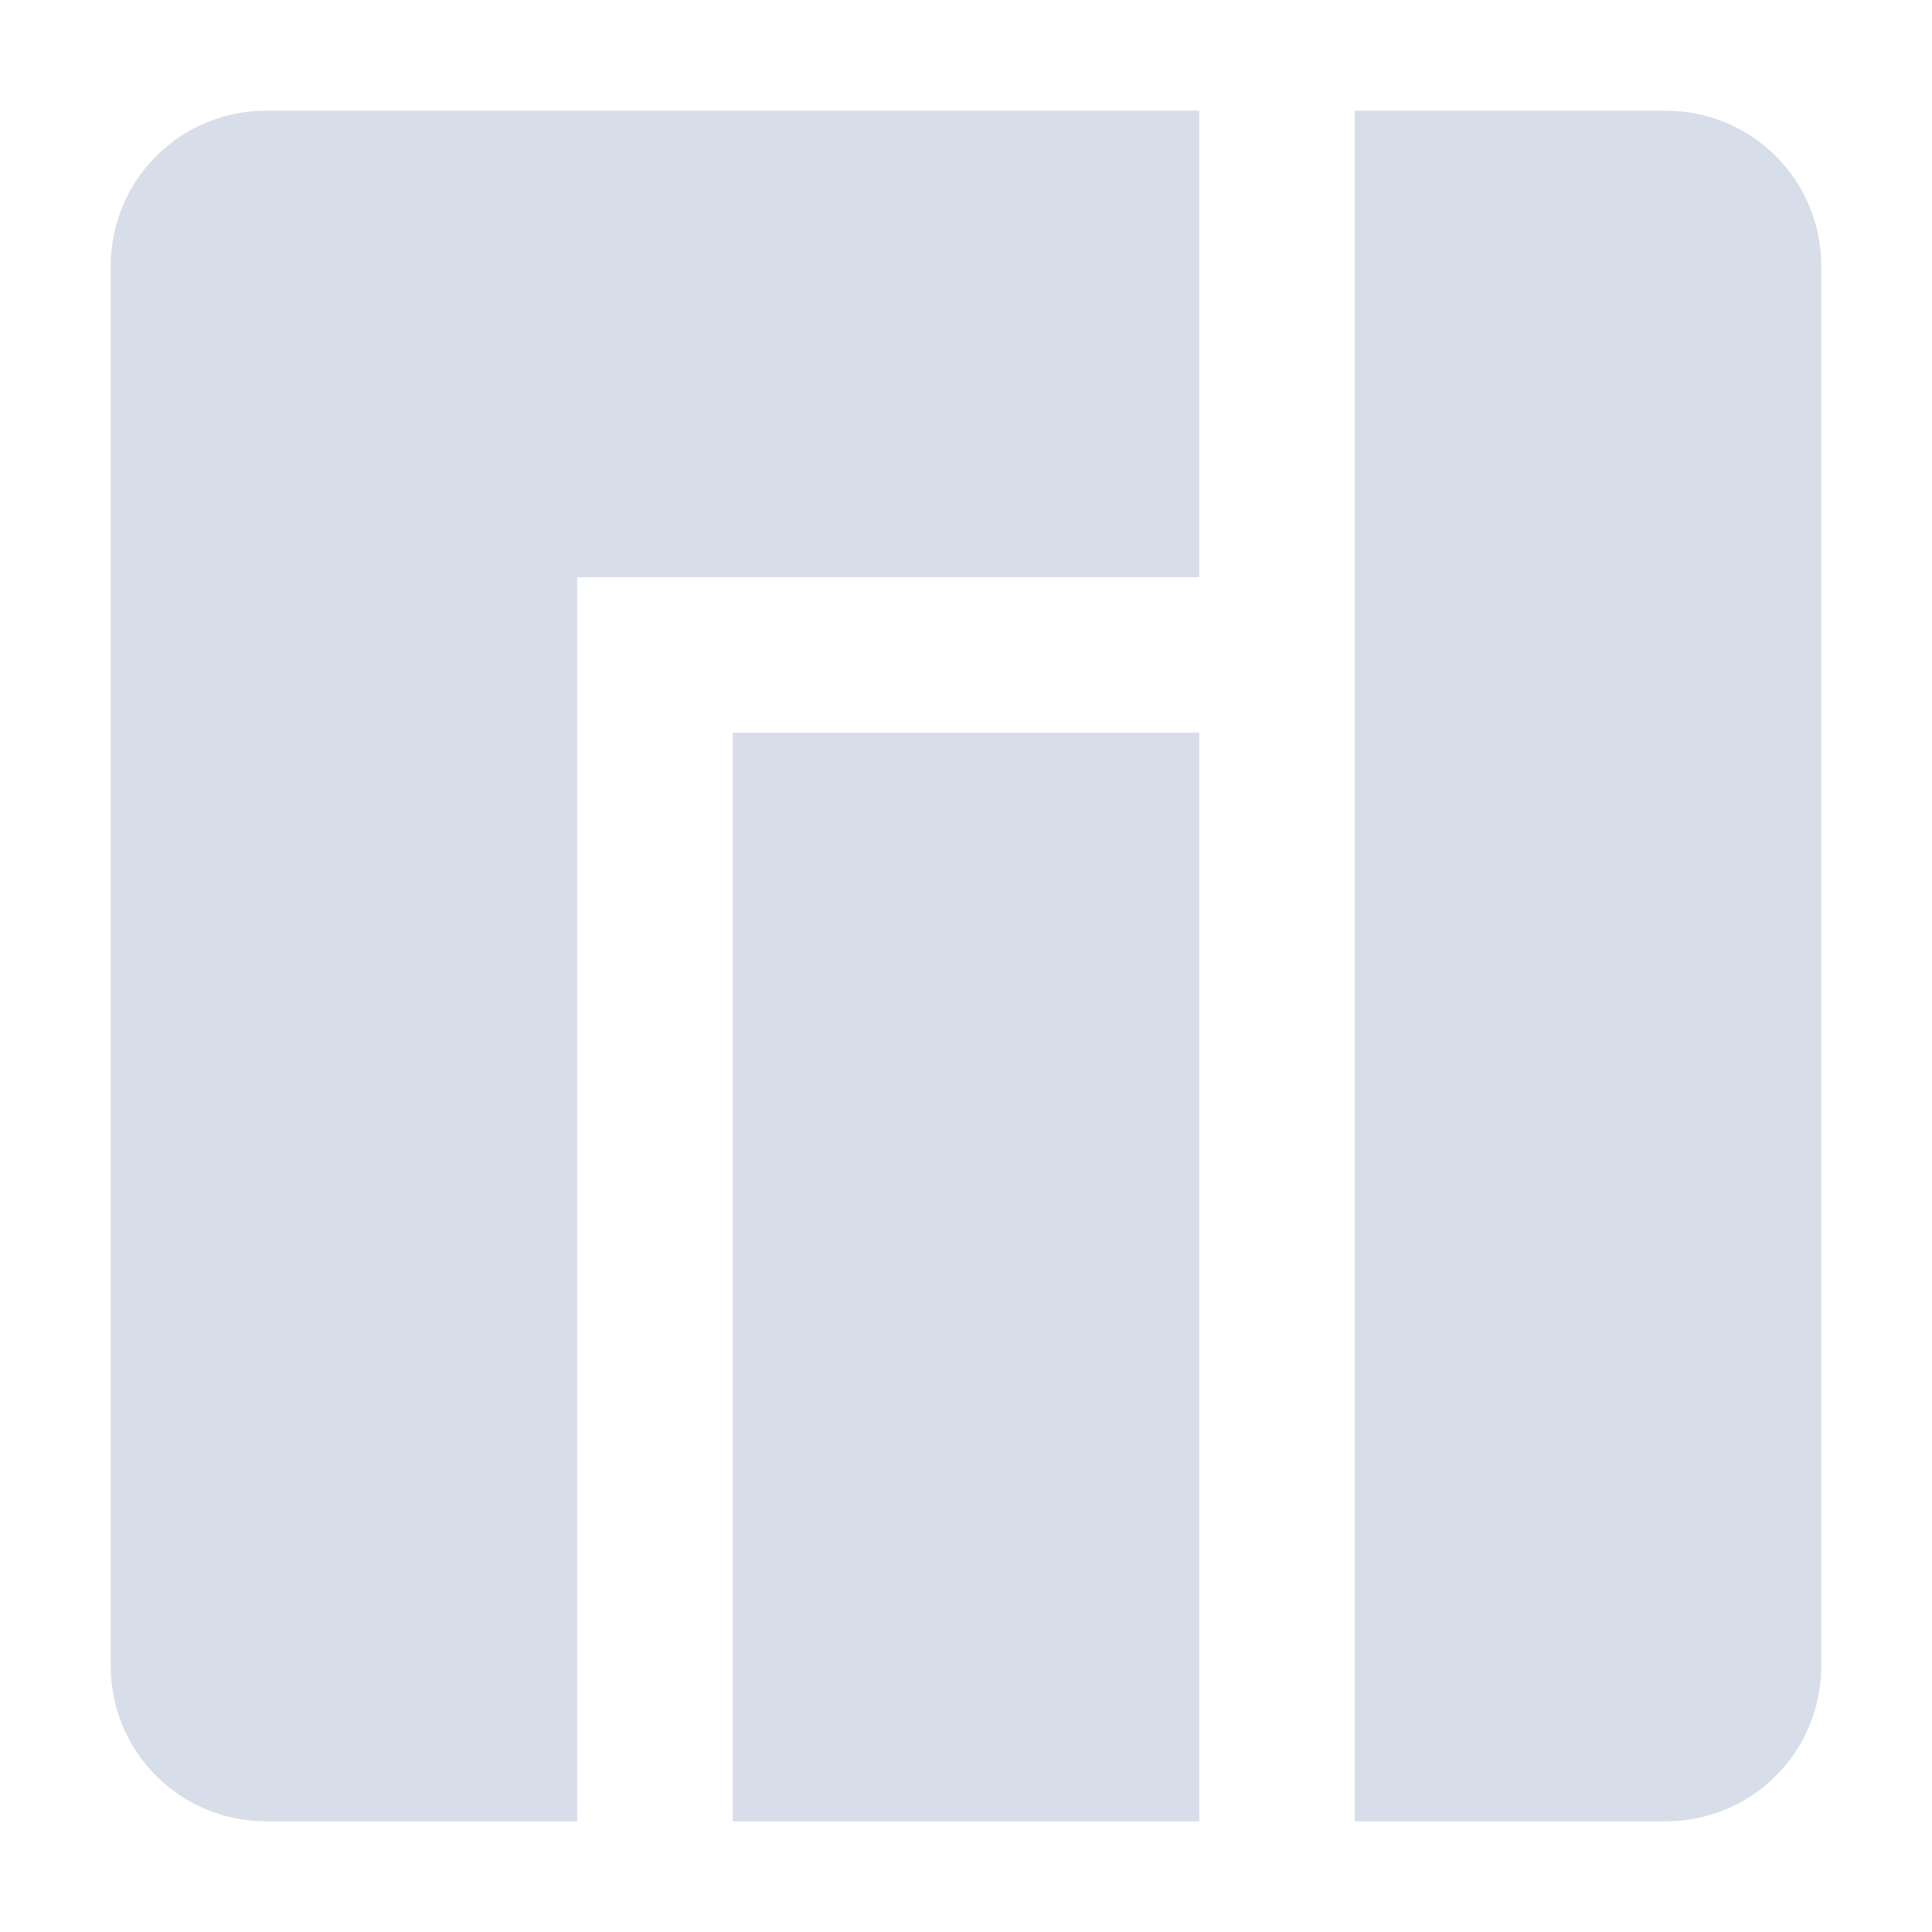
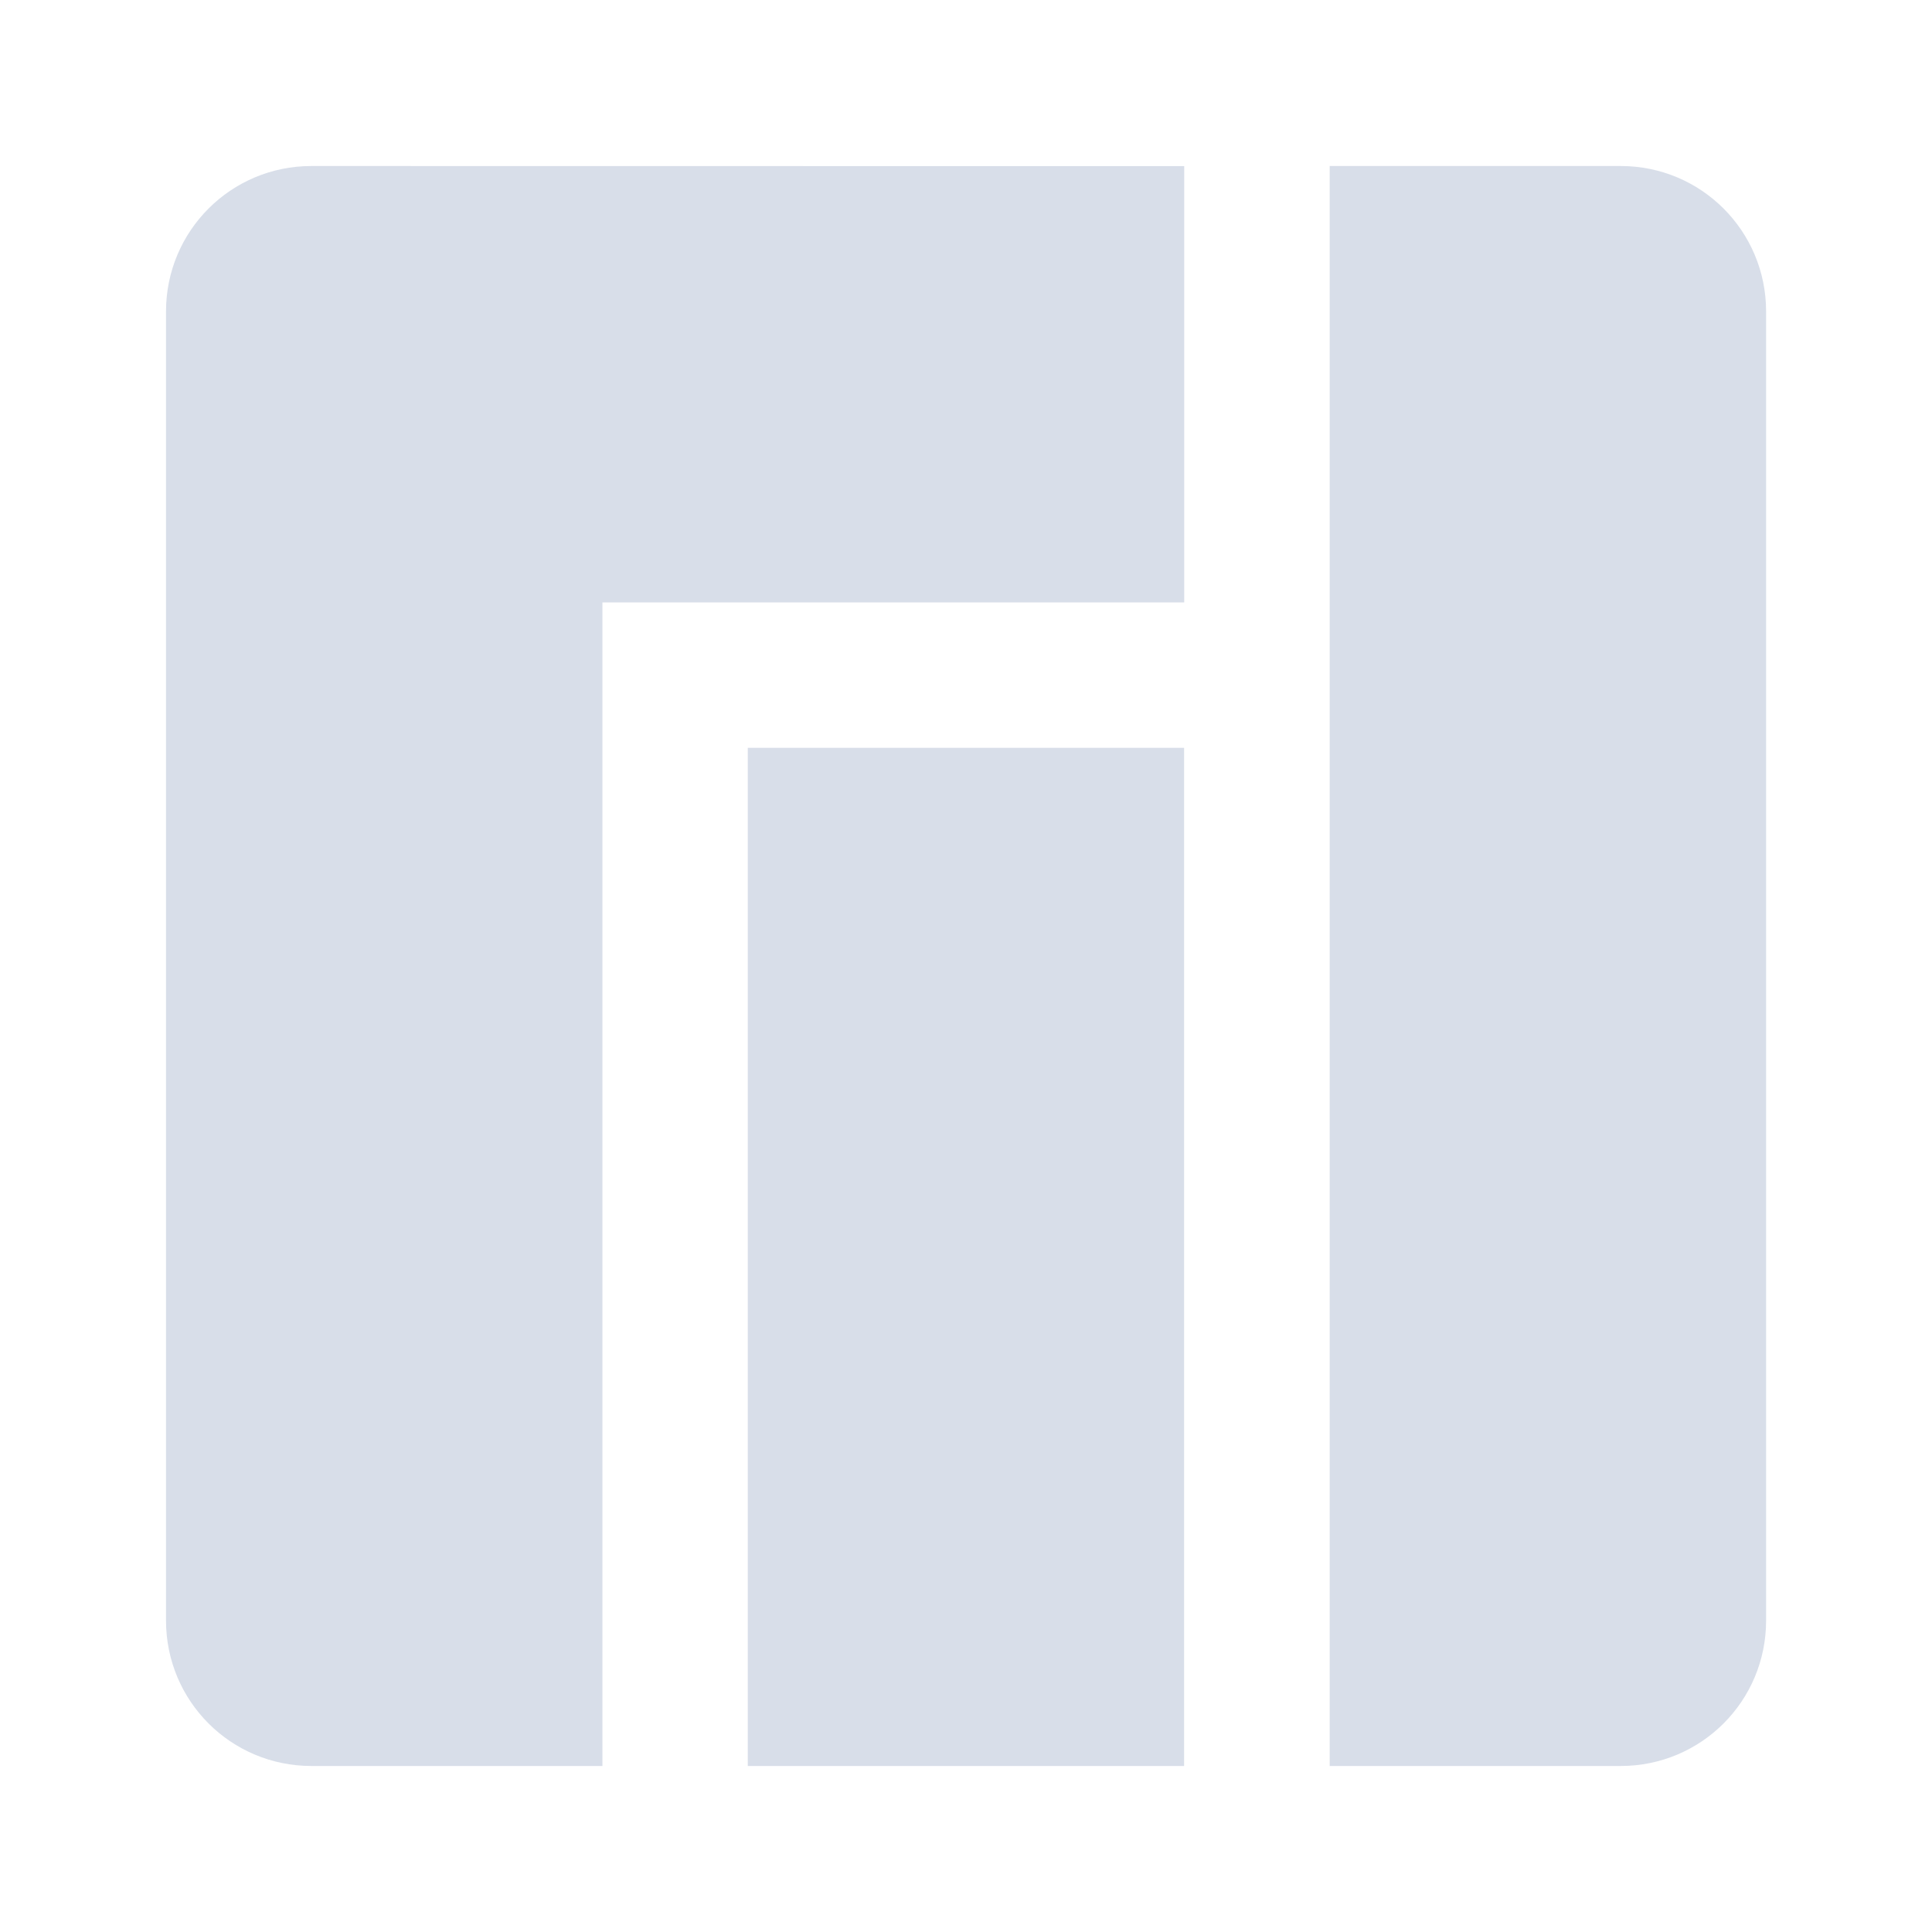
- <svg xmlns="http://www.w3.org/2000/svg" width="228" height="228" viewBox="0 0 60.325 60.325" version="1.1" id="svg896">
+ <svg xmlns="http://www.w3.org/2000/svg" width="64" height="64" viewBox="0 0 16.933 16.933" version="1.1" id="svg896">
  <defs id="defs890">
    <style id="current-color-scheme" type="text/css">.ColorScheme-Text {color:#d8dee9} .ColorScheme-Highlight {color:#7f7fff}</style>
  </defs>
-   <path id="rect1340-7" class="ColorScheme-Text" style="font-size:140.705px;line-height:1.25;letter-spacing:0px;word-spacing:0px;fill:currentColor;fill-opacity:1;fill-rule:evenodd;stroke-width:2.935;stroke-linecap:round;stroke-linejoin:round;paint-order:stroke fill markers" d="m 8.312,3.456 c -2.69,0 -4.856,2.166 -4.856,4.856 V 52.013 c 0,2.69 2.166,4.856 4.856,4.856 H 18.023 V 18.023 h 19.423 V 3.456 Z m 33.99,0 V 56.869 h 9.711 c 2.69,0 4.856,-2.166 4.856,-4.856 V 8.312 c 0,-2.69 -2.166,-4.856 -4.856,-4.856 z M 22.879,22.879 v 33.99 h 14.567 V 22.879 Z" />
+   <path id="rect1340-7" class="ColorScheme-Text" style="font-size:140.705px;line-height:1.25;letter-spacing:0px;word-spacing:0px;fill:currentColor;fill-opacity:1;fill-rule:evenodd;stroke-width:0.77;stroke-linecap:round;stroke-linejoin:round;paint-order:stroke fill markers" d="m 2.73,1.455 c -0.706,0 -1.275,0.569 -1.275,1.275 v 11.473 c 0,0.706 0.569,1.275 1.275,1.275 H 5.28 V 5.28 h 5.099 v -3.824 z m 8.924,0 V 15.478 h 2.55 c 0.706,0 1.275,-0.569 1.275,-1.275 V 2.73 c 0,-0.706 -0.569,-1.275 -1.275,-1.275 z M 6.554,6.554 v 8.924 h 3.824 V 6.554 Z" />
</svg>
